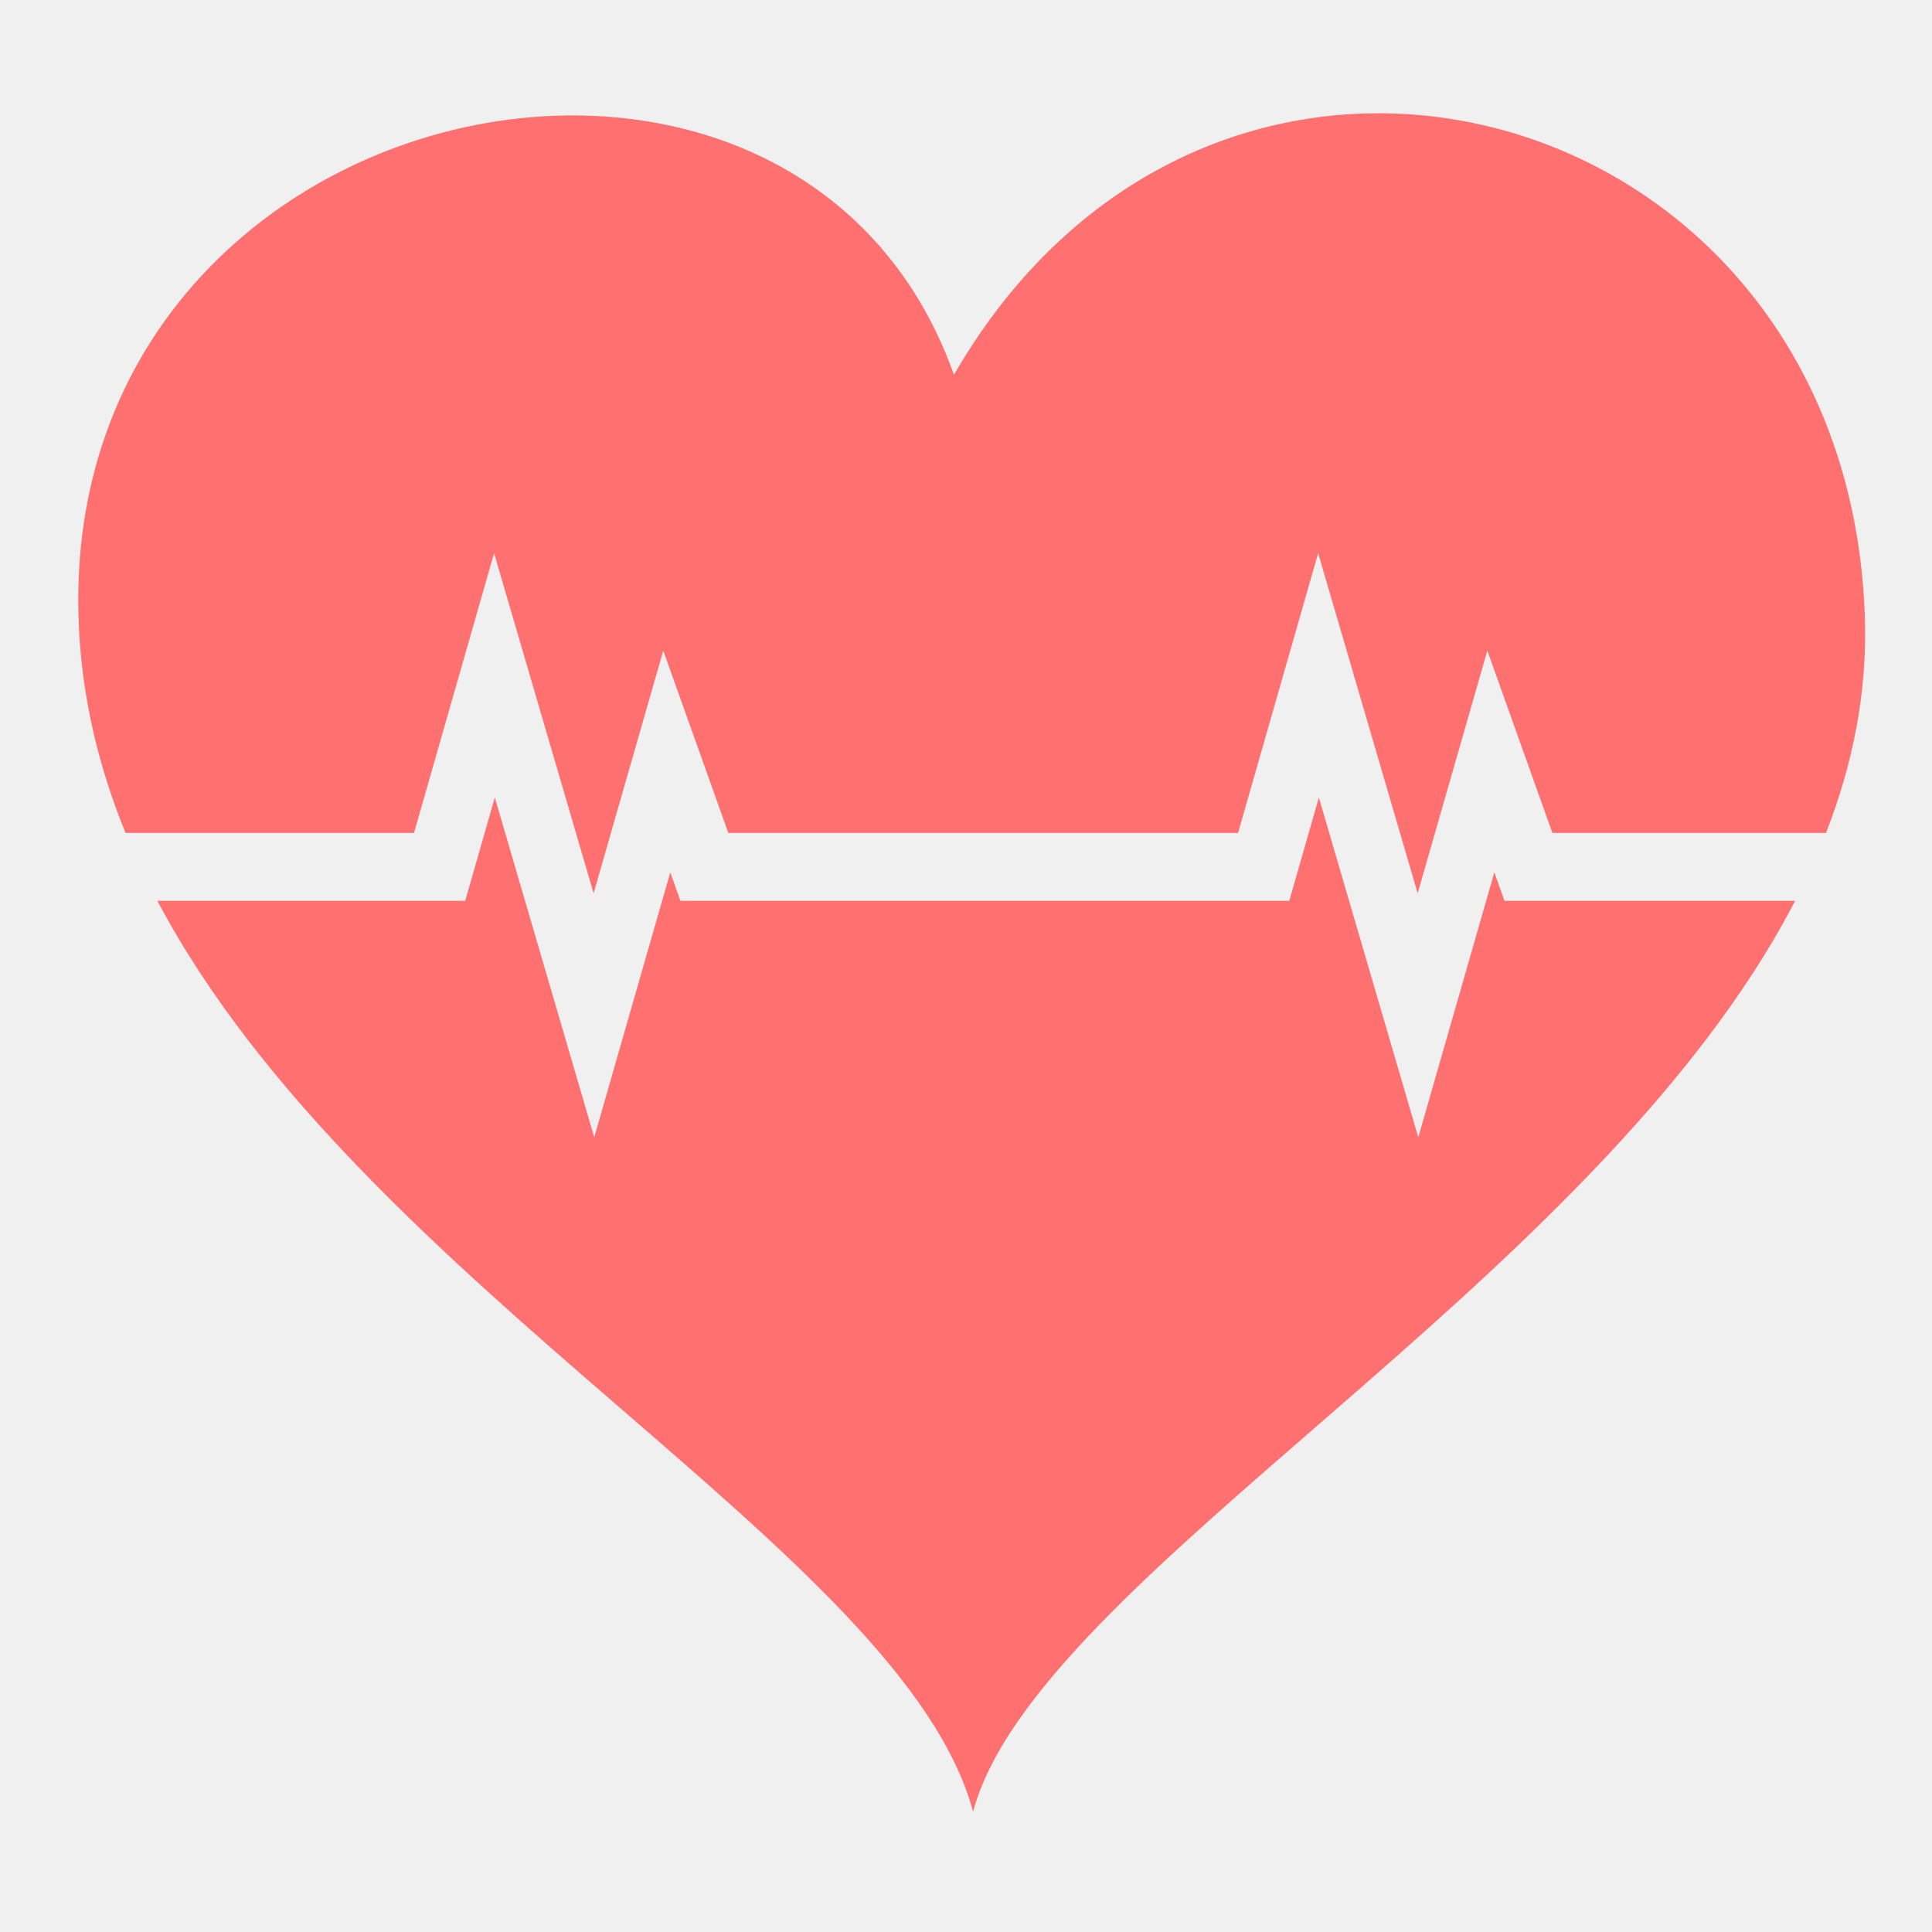
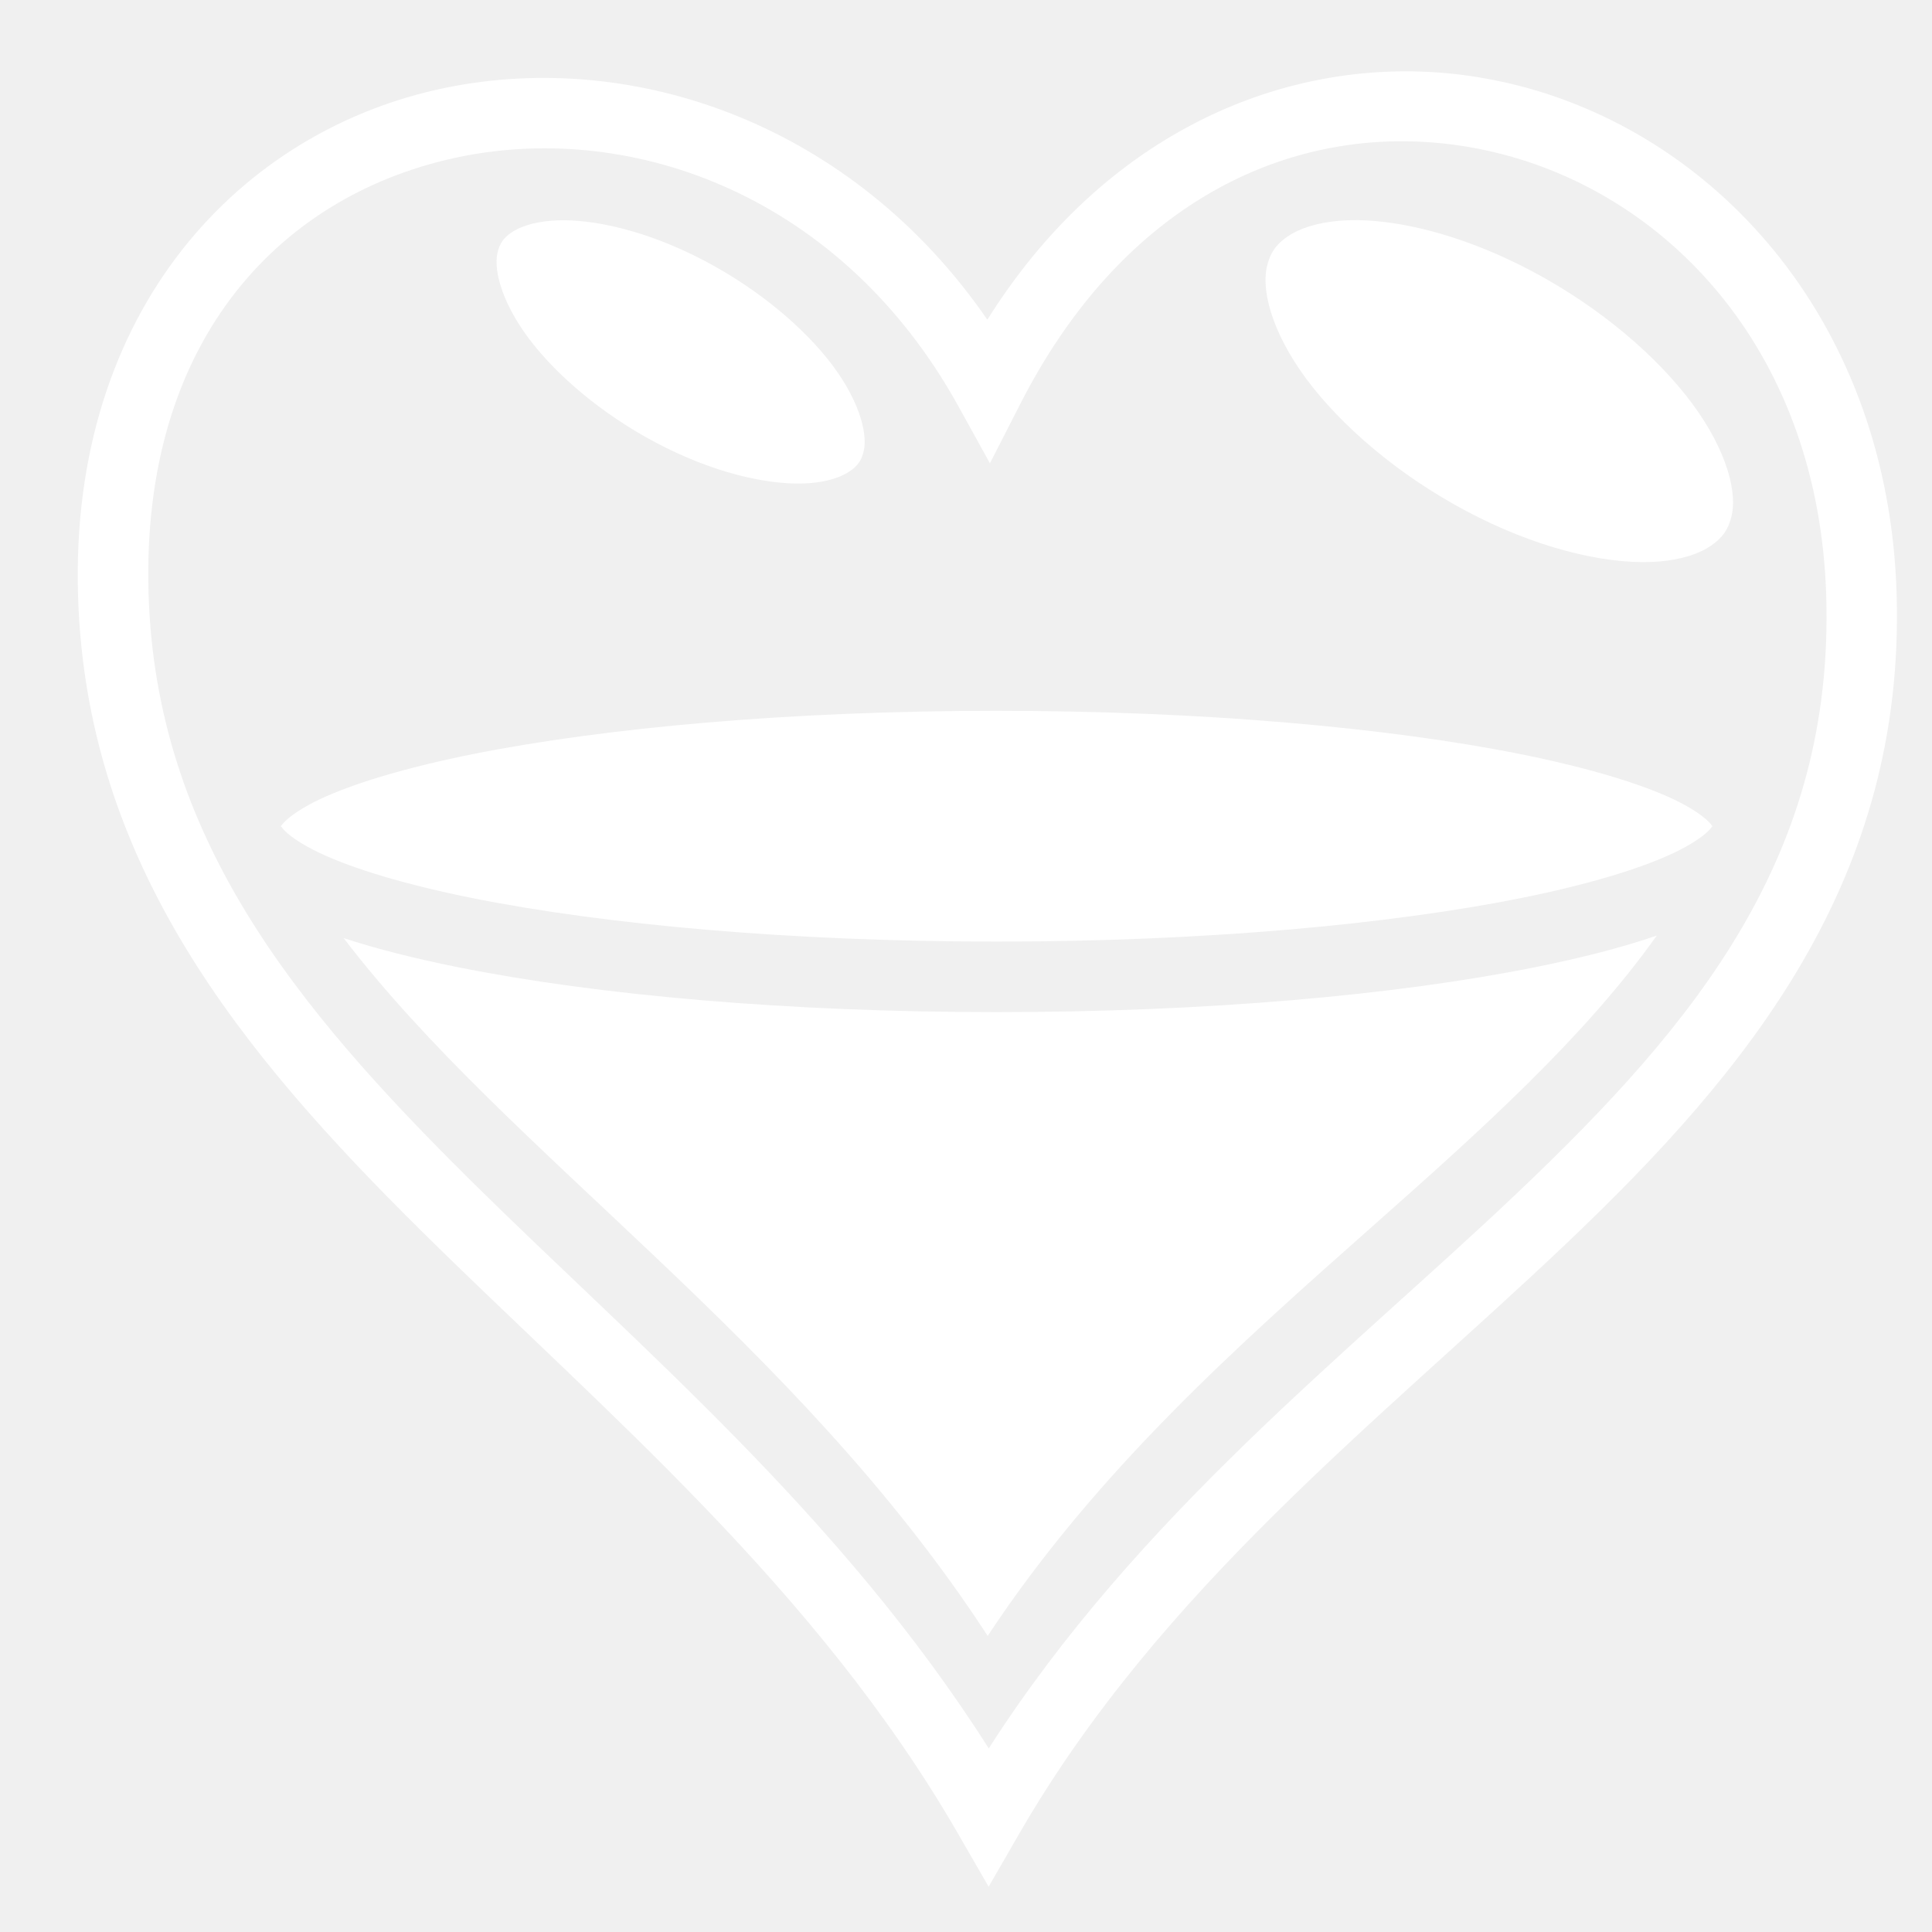
<svg xmlns="http://www.w3.org/2000/svg" viewBox="0 0 512 512" style="height: 512px; width: 512px;">
-   <g class="" transform="translate(0,0)" style="">
-     <path d="M366.688 30.027c-1.01-.01-2.022-.01-3.034.004h.002c-41.495.563-83.634 22.155-110.844 69.282-41.912-117.77-236.49-76.29-232 64.5.64 20.068 5.132 38.987 12.454 56.917h76.45l21.22-74.126 26.375 90.134 18.46-64.312 17.238 48.303H328.1l21.222-74.126 26.375 90.13 18.46-64.308 17.238 48.303h72.517c7.097-18.183 10.927-37.136 10.307-56.917-2.61-83.04-63.874-133.082-127.533-133.786zM131.125 211.34l-7.842 27.39h-81.58c54.51 103.006 197.737 172.59 216.172 241.395 16.782-62.62 165.07-139.482 217.855-241.396h-77.023l-2.69-7.542-20.154 70.208-26.353-90.054-7.84 27.387H180.32l-2.69-7.54-20.15 70.206-26.355-90.056z" fill="rgb(255, 112, 112)" fill-opacity="1" />
+   <g class="" transform="translate(1,0)" style="">
+     <path d="M371.28 18.906c-40.78.092-82.526 21.026-110.624 65.813-35.57-51.667-93.288-71.73-143.5-61.47-54.427 11.12-99.783 58.946-97.47 134.688 2.17 70.978 43.028 120.858 91.25 168.53 48.225 47.674 104.27 94.2 141.97 159.5L261 500l8.094-14.03c37.55-65.042 95.404-109.375 144.625-156.064 49.22-46.69 90.167-97.202 87.905-172.53C499.49 86.238 455.06 36.64 401.875 22.81c-9.972-2.593-20.252-3.93-30.594-3.906zm-.06 18.532c8.754.06 17.462 1.233 25.936 3.437 45.197 11.753 83.9 53.345 85.813 117.063 2.054 68.423-33.94 112.727-82.095 158.406-44.992 42.678-100.275 85.296-139.844 147-39.266-61.85-92.684-106.41-136.936-150.156-47.363-46.823-83.76-91.68-85.72-155.813C36.29 89.075 74.47 51.05 120.907 41.562c46.437-9.487 101.338 10.72 131.938 65.844l8.5 15.375 8-15.655C294.42 57.898 333.28 37.17 371.22 37.437zM358.81 58.343c-1.67-.023-3.264.033-4.78.156-6.066.49-10.737 2.085-13.782 4.156-3.045 2.07-4.678 4.384-5.5 8-1.644 7.233 2.136 19.413 12.188 32.03 10.05 12.62 25.672 25.346 43.937 34.44 18.265 9.092 35.618 12.667 47.75 11.686 6.066-.49 10.705-2.085 13.75-4.156 3.045-2.07 4.71-4.384 5.53-8 1.645-7.232-2.166-19.38-12.217-32-10.052-12.62-25.642-25.345-43.907-34.437-15.98-7.957-31.27-11.718-42.967-11.876zm-210 .03c-1.315-.017-2.565.03-3.75.126-4.736.38-8.26 1.594-10.437 3.063-2.176 1.468-3.208 2.934-3.78 5.437-1.148 5.006 1.59 14.41 9.593 24.375 8 9.964 20.55 20.132 35.218 27.375 14.667 7.243 28.56 10.04 38.03 9.28 4.738-.378 8.263-1.624 10.44-3.093 2.175-1.468 3.207-2.934 3.78-5.437 1.147-5.006-1.592-14.41-9.594-24.375-8-9.964-20.55-20.1-35.218-27.344-12.834-6.336-25.076-9.28-34.28-9.405zm114.313 130c-54.47 0-103.808 4.458-138.938 11.5-17.564 3.523-31.616 7.76-40.5 11.97-4.44 2.105-7.545 4.263-9.062 5.75-.73.715-1.024 1.135-1.156 1.344.13.215.424.658 1.155 1.375 1.517 1.486 4.62 3.613 9.063 5.718 8.883 4.212 22.935 8.448 40.5 11.97 35.13 7.043 84.466 11.53 138.937 11.53 54.47 0 103.808-4.487 138.938-11.53 17.564-3.522 31.616-7.758 40.5-11.97 4.44-2.104 7.545-4.23 9.062-5.718.73-.716 1.024-1.16 1.156-1.375-.13-.208-.425-.628-1.155-1.343-1.517-1.487-4.62-3.645-9.063-5.75-8.883-4.21-22.935-8.447-40.5-11.97-35.13-7.042-84.466-11.5-138.937-11.5zM452.78 218.94c.144.225.095.203.095 0 0-.204.048-.232-.094 0zm-379.31 0c-.143-.232-.095-.204-.095 0 0 .203-.05.225.094 0zm364.592 29c-9.2 3.16-20.002 5.93-32.343 8.406-36.928 7.403-87.112 11.875-142.595 11.875-55.483 0-105.7-4.473-142.625-11.876-11.487-2.303-21.663-4.86-30.438-7.75 43.797 57.35 119.452 106.2 170.688 184.937 28.976-43.9 66.72-77.32 101.78-108.374 29.198-25.858 56.307-50.194 75.533-77.22z" fill="#fff" fill-opacity="1" />
  </g>
</svg>
